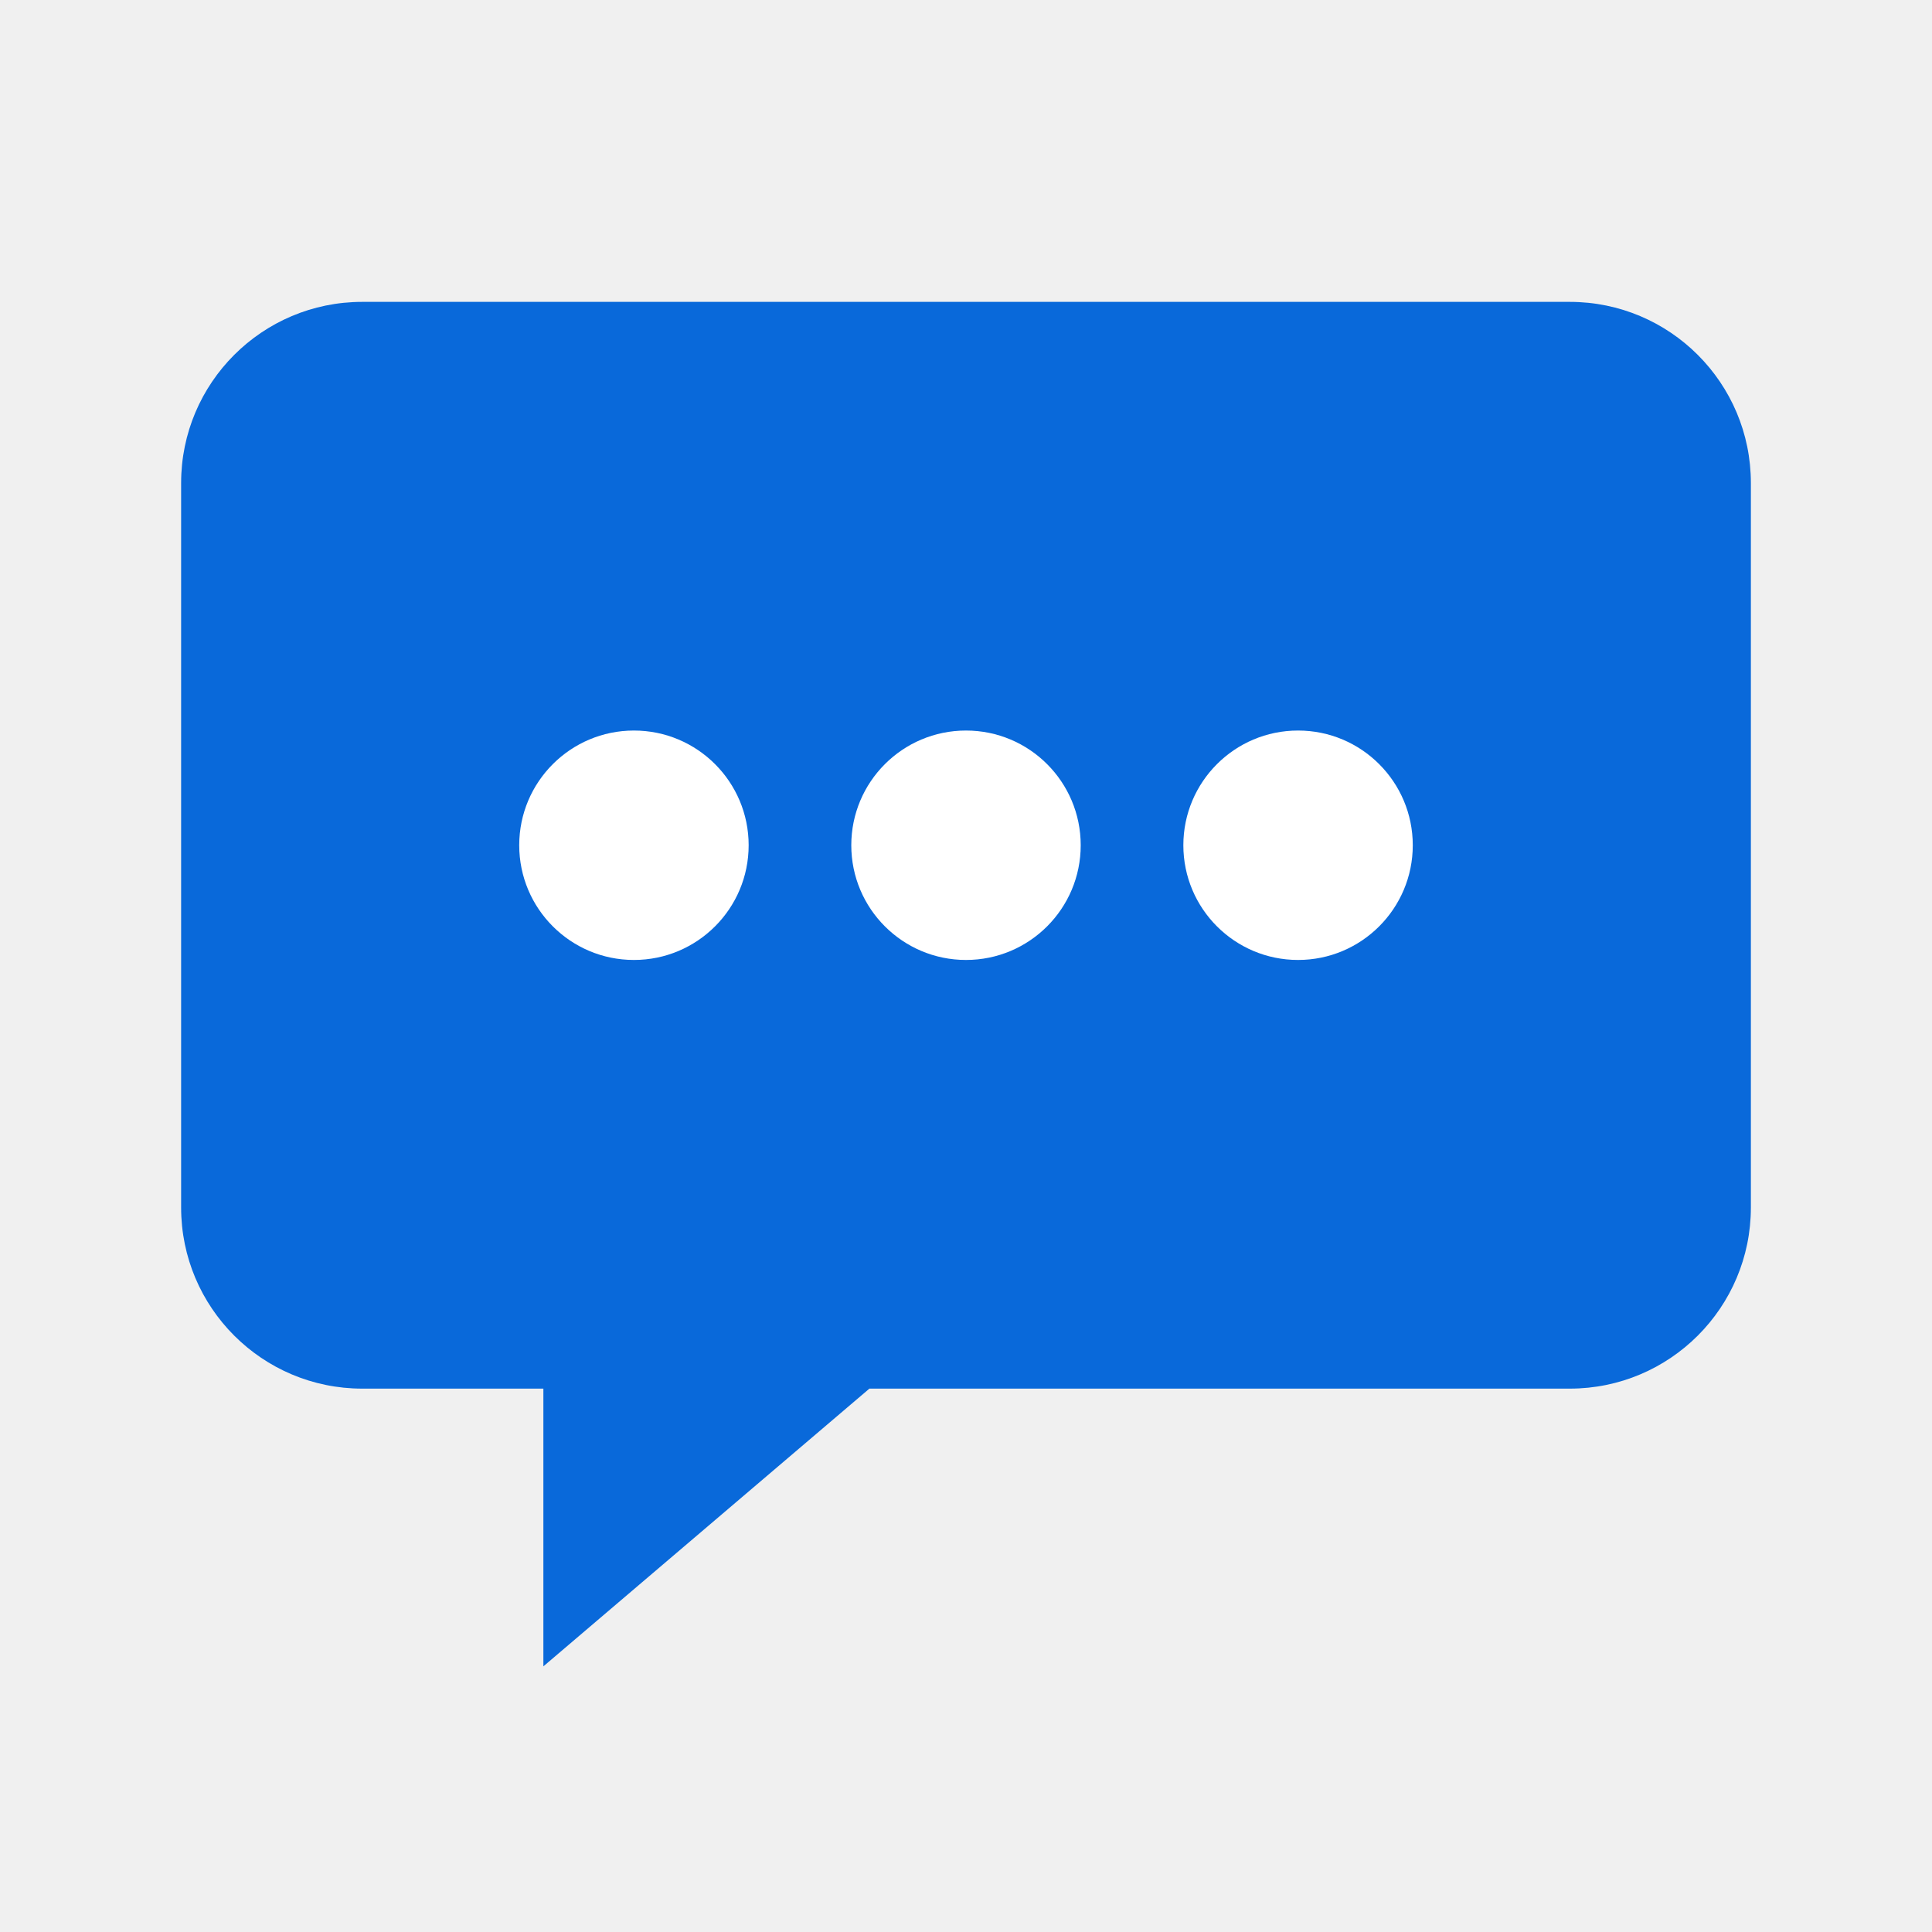
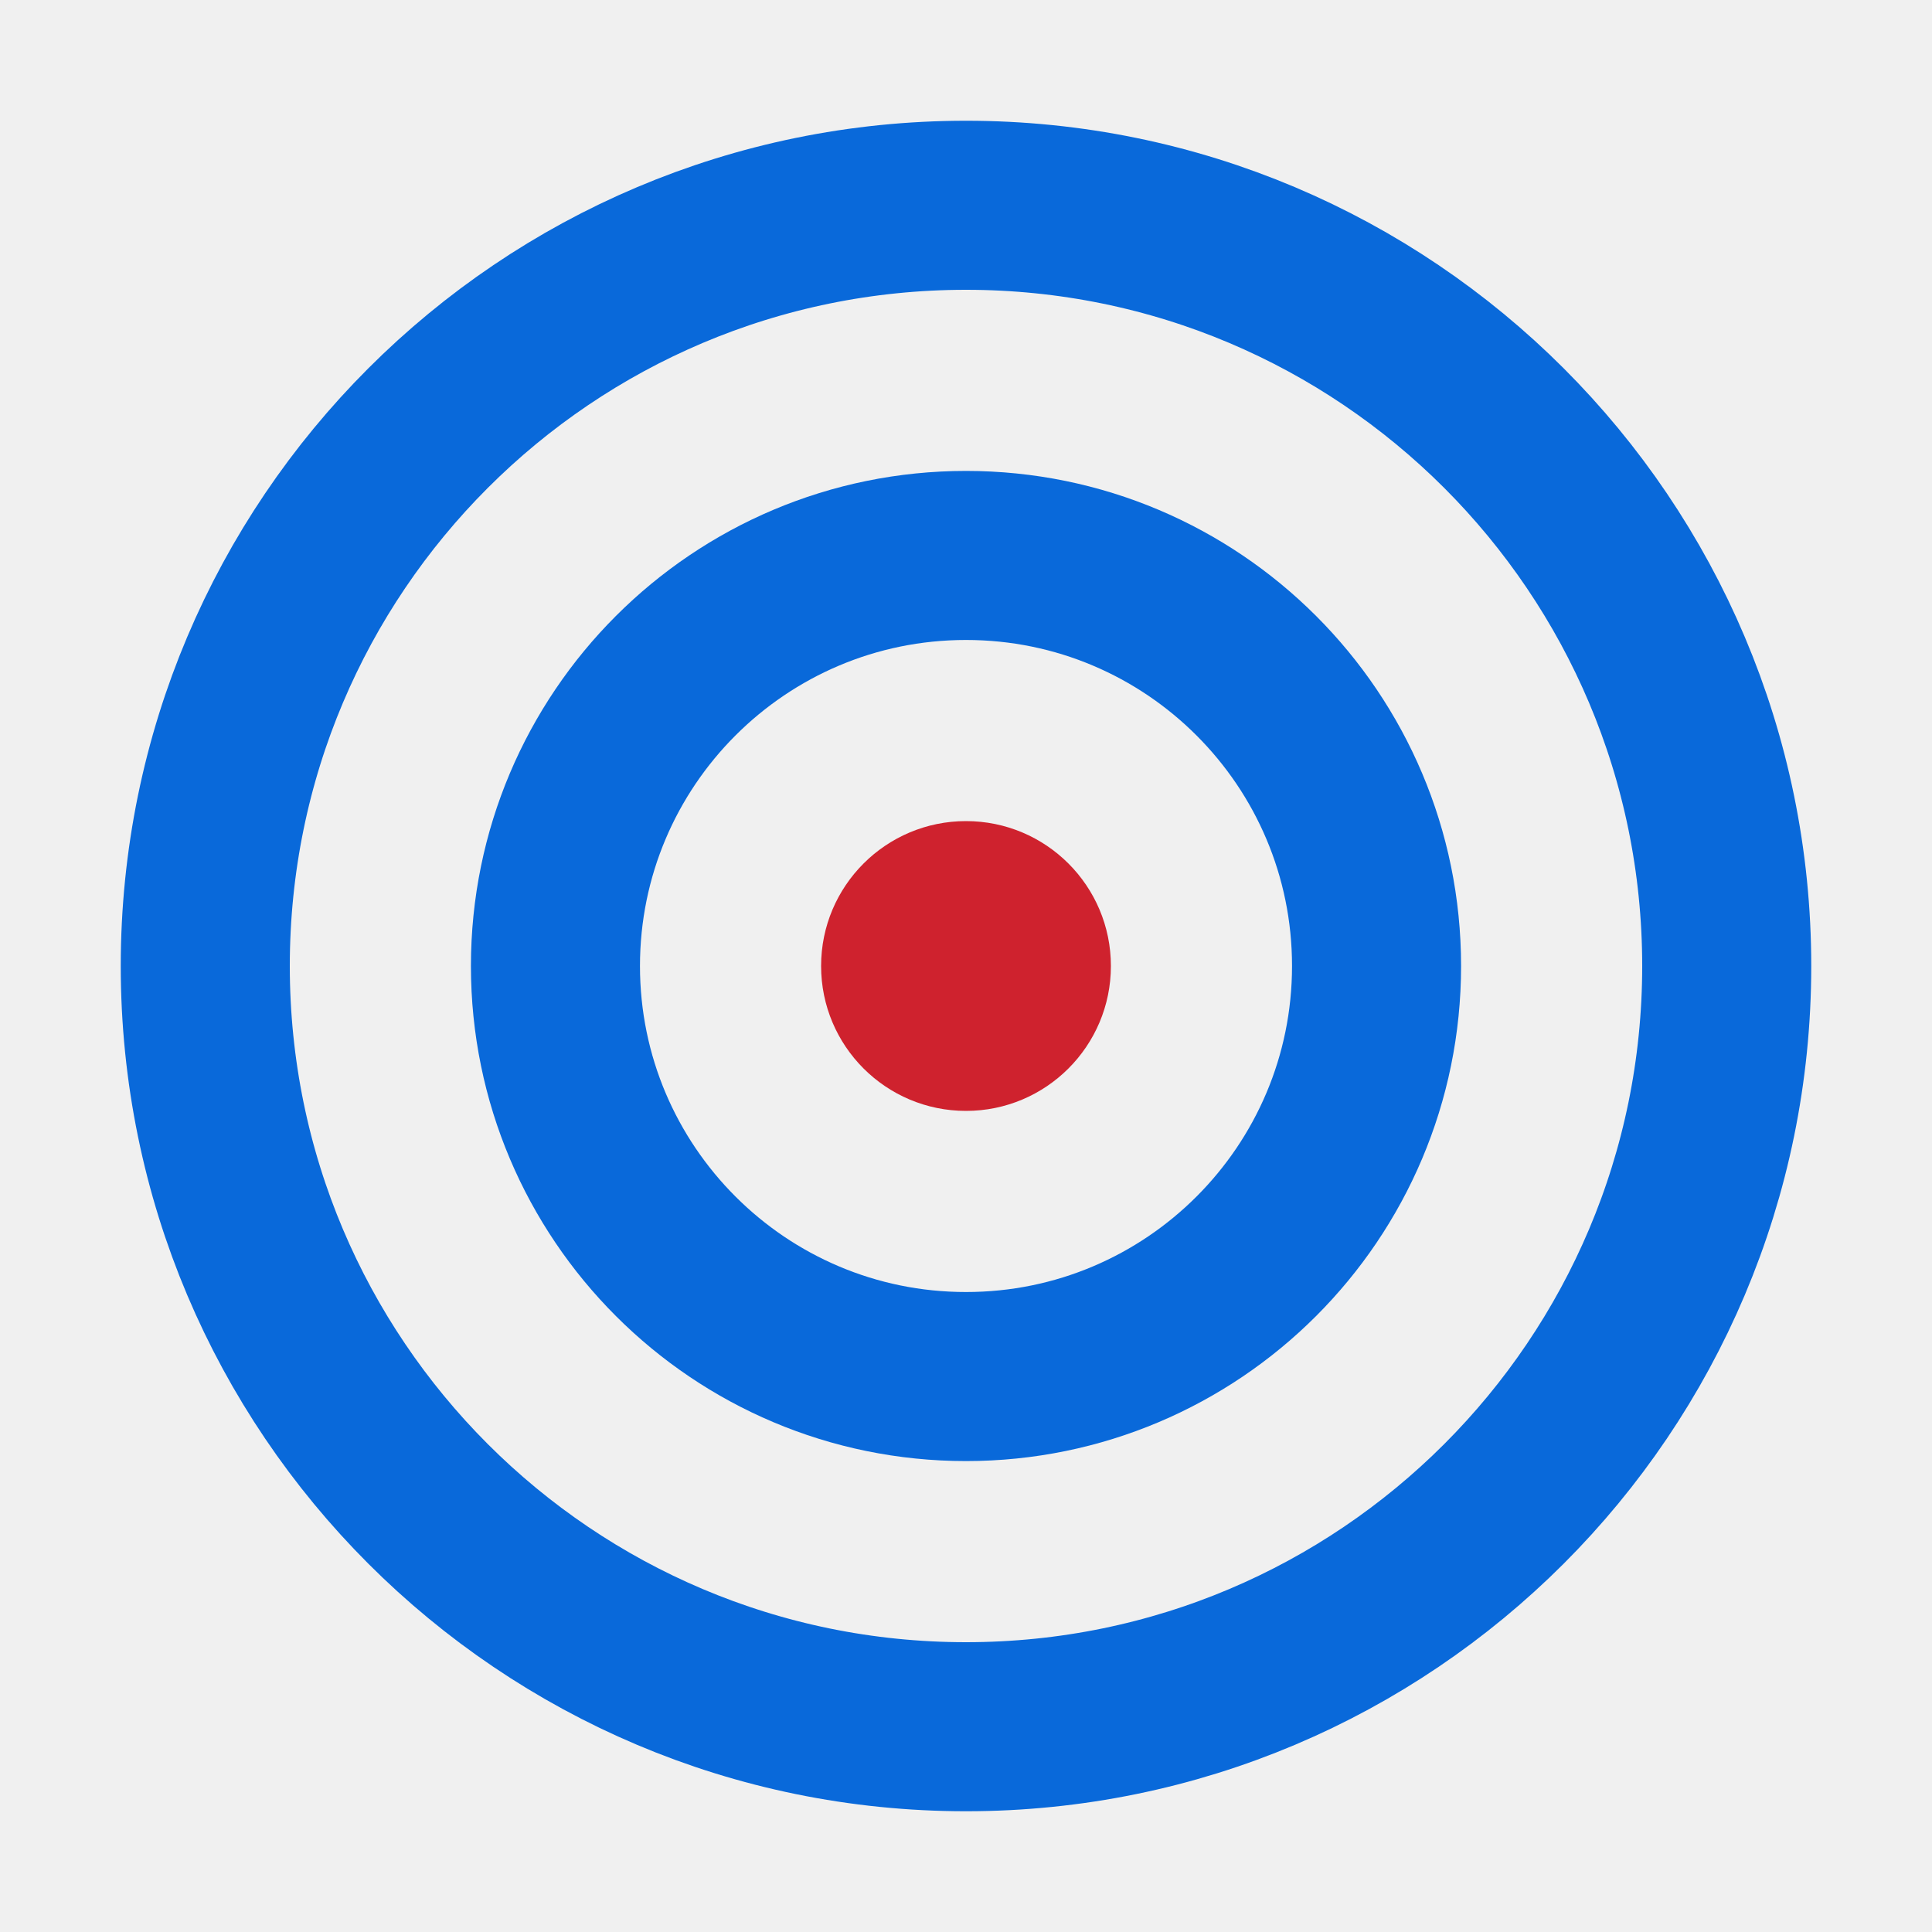
<svg xmlns="http://www.w3.org/2000/svg" width="16" height="16" viewBox="0 0 16 16">
-   <path d="M3 2.5h10A1.5 1.5 0 0 1 14.5 4v6a1.5 1.5 0 0 1-1.5 1.5H7.2L4.5 13.8v-2.3H3A1.5 1.5 0 0 1 1.5 10V4A1.5 1.5 0 0 1 3 2.5z" fill="#0969DA" />
-   <circle cx="5.25" cy="7" r="0.95" fill="#FFFFFF" />
-   <circle cx="8" cy="7" r="0.95" fill="#FFFFFF" />
-   <circle cx="10.75" cy="7" r="0.95" fill="#FFFFFF" />
+   <circle cx="8" cy="8" r="6.3" fill="none" stroke="#0969DA" stroke-width="1.4" />
+   <circle cx="8" cy="8" r="3.4" fill="none" stroke="#0969DA" stroke-width="1.4" />
+   <circle cx="8" cy="8" r="1.2" fill="#CF222E" />
</svg>
